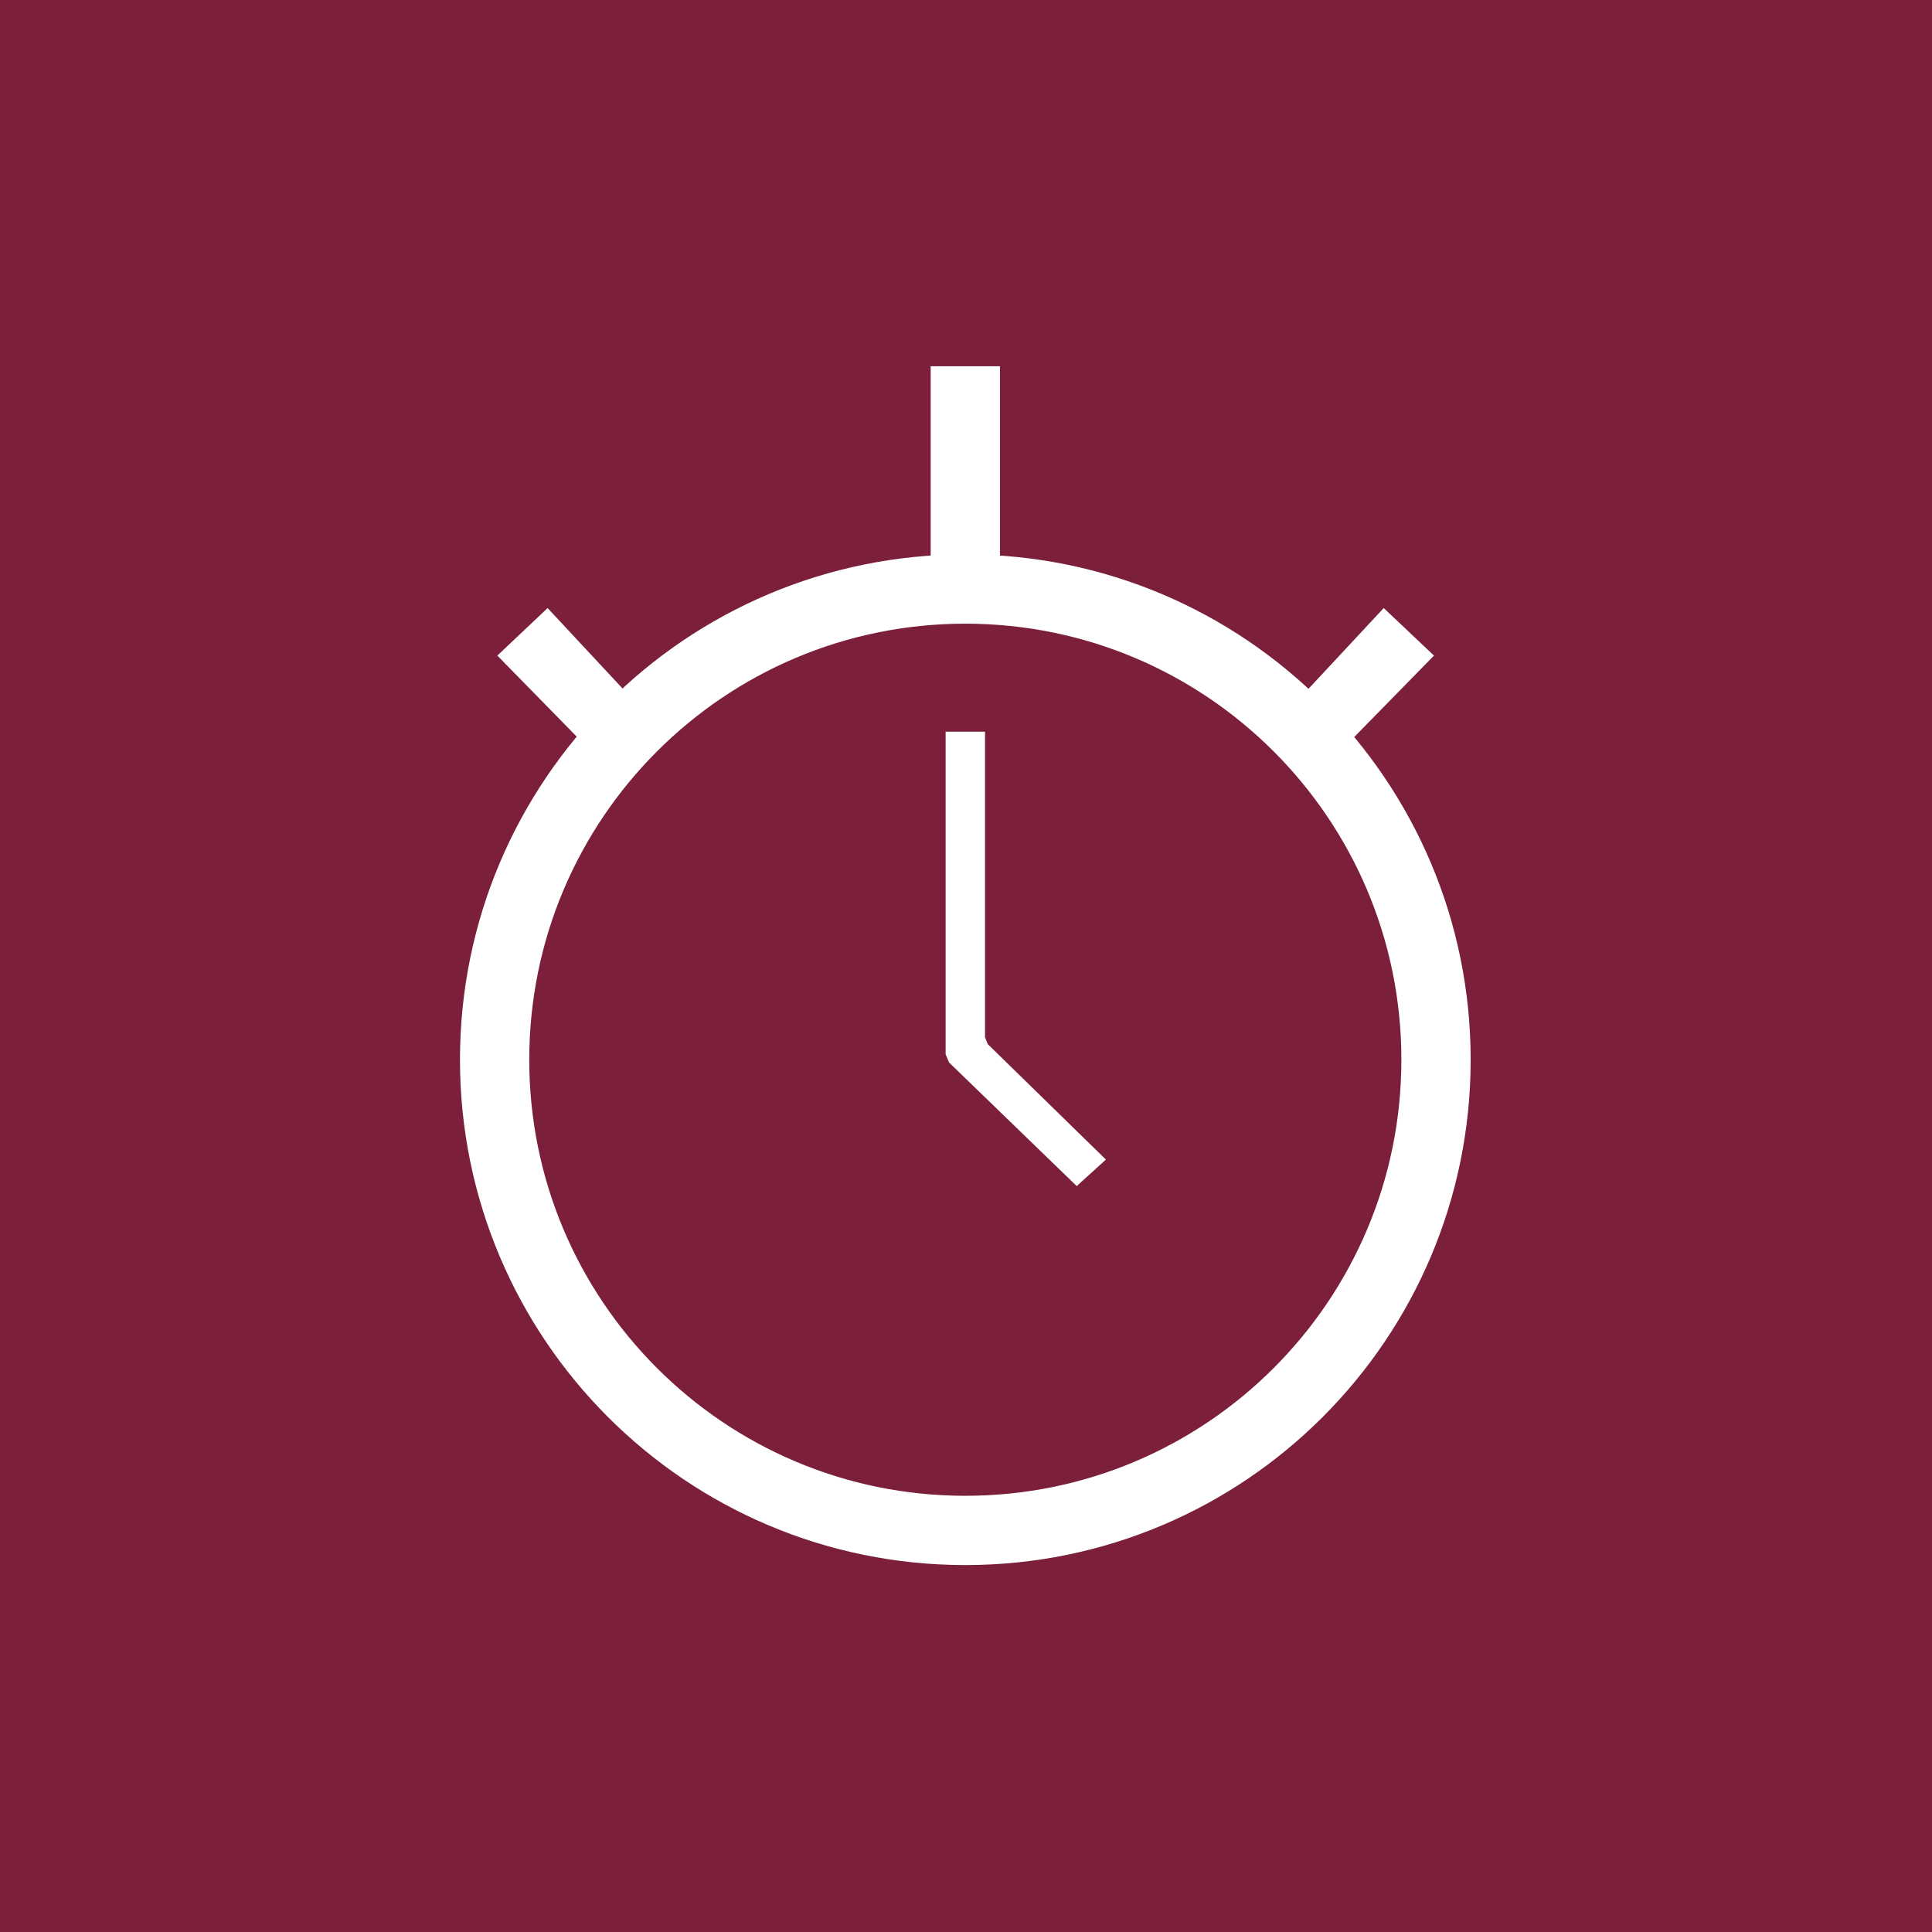
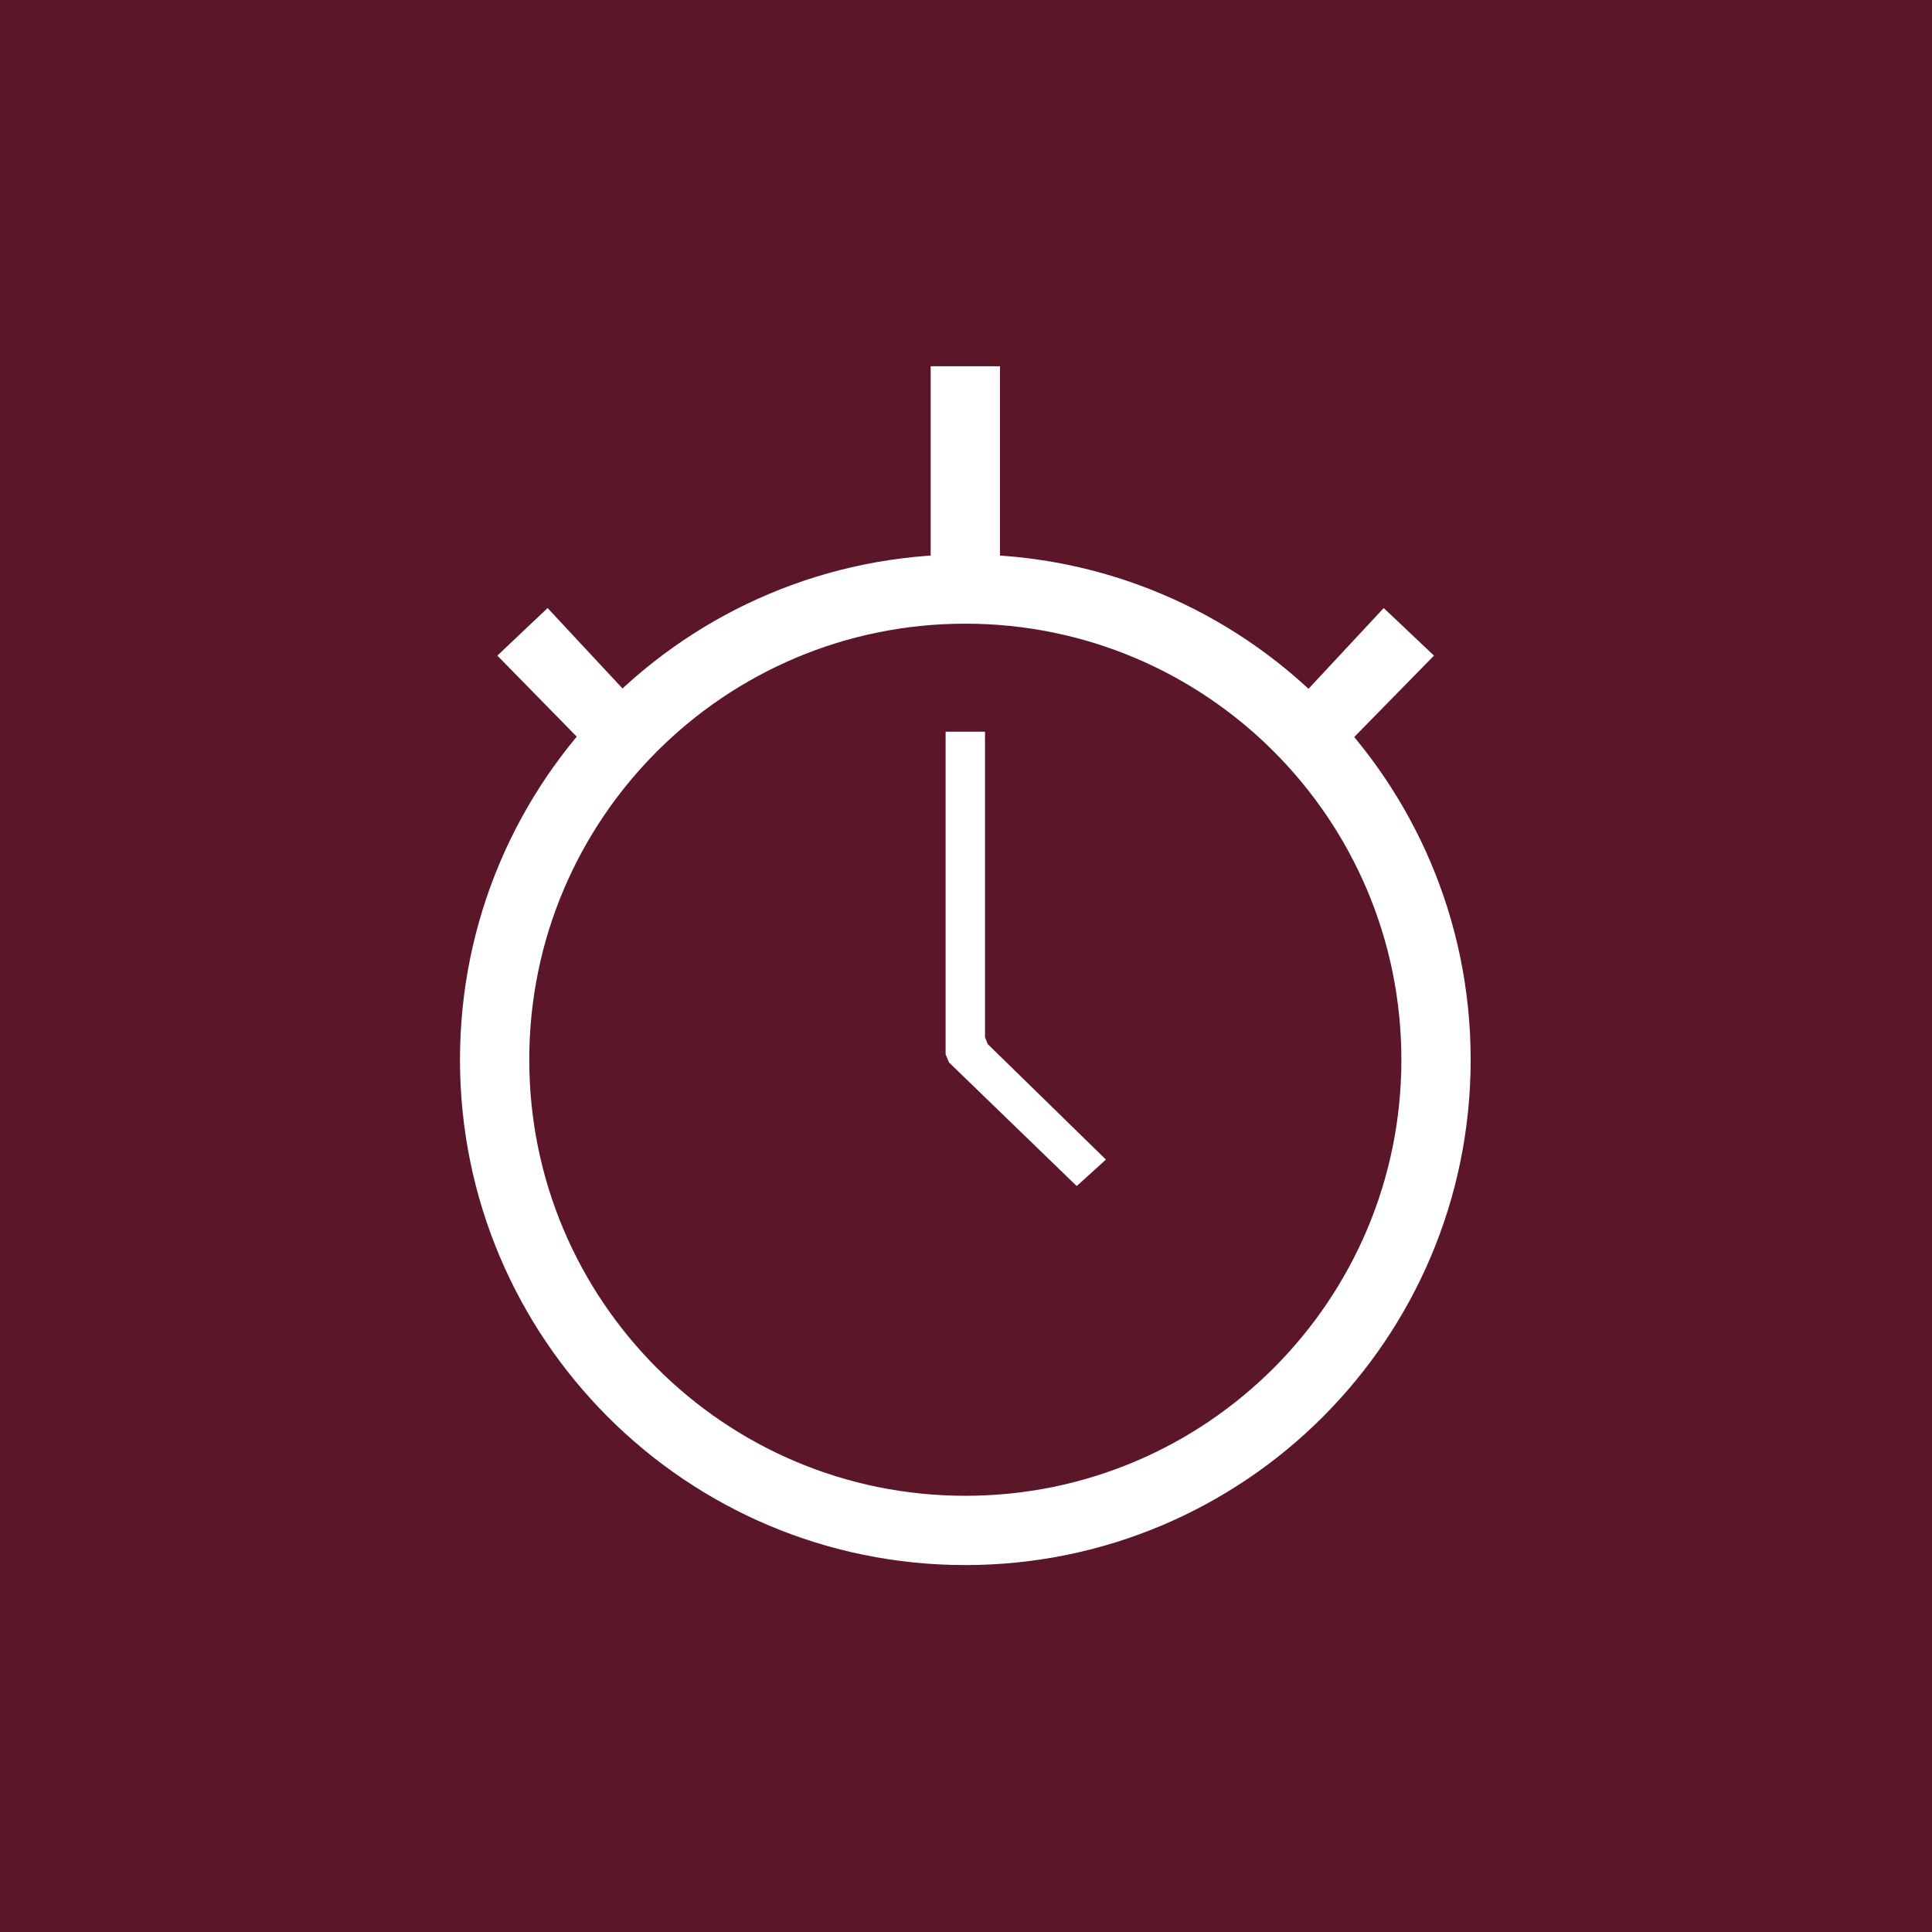
<svg xmlns="http://www.w3.org/2000/svg" viewBox="0 0 1024 1024">
-   <rect width="1024" height="1024" fill="#7B1F3A" />
+   <rect width="1024" height="1024" fill="#5C1629" />
  <g transform="translate(512 512) scale(0.36) translate(-850 -990)" fill="#FFFFFF">
    <circle cx="849" cy="1128" r="693" fill="none" stroke="#FFFFFF" stroke-width="102" />
    <path d="M798 107h102v330H798zM160 533l74-70 136 146-66 71zM1539 533l-74-70-136 146 66 71zM820 645h58v450l4 10 174 170-43 39-188-182-5-12z" />
  </g>
</svg>
